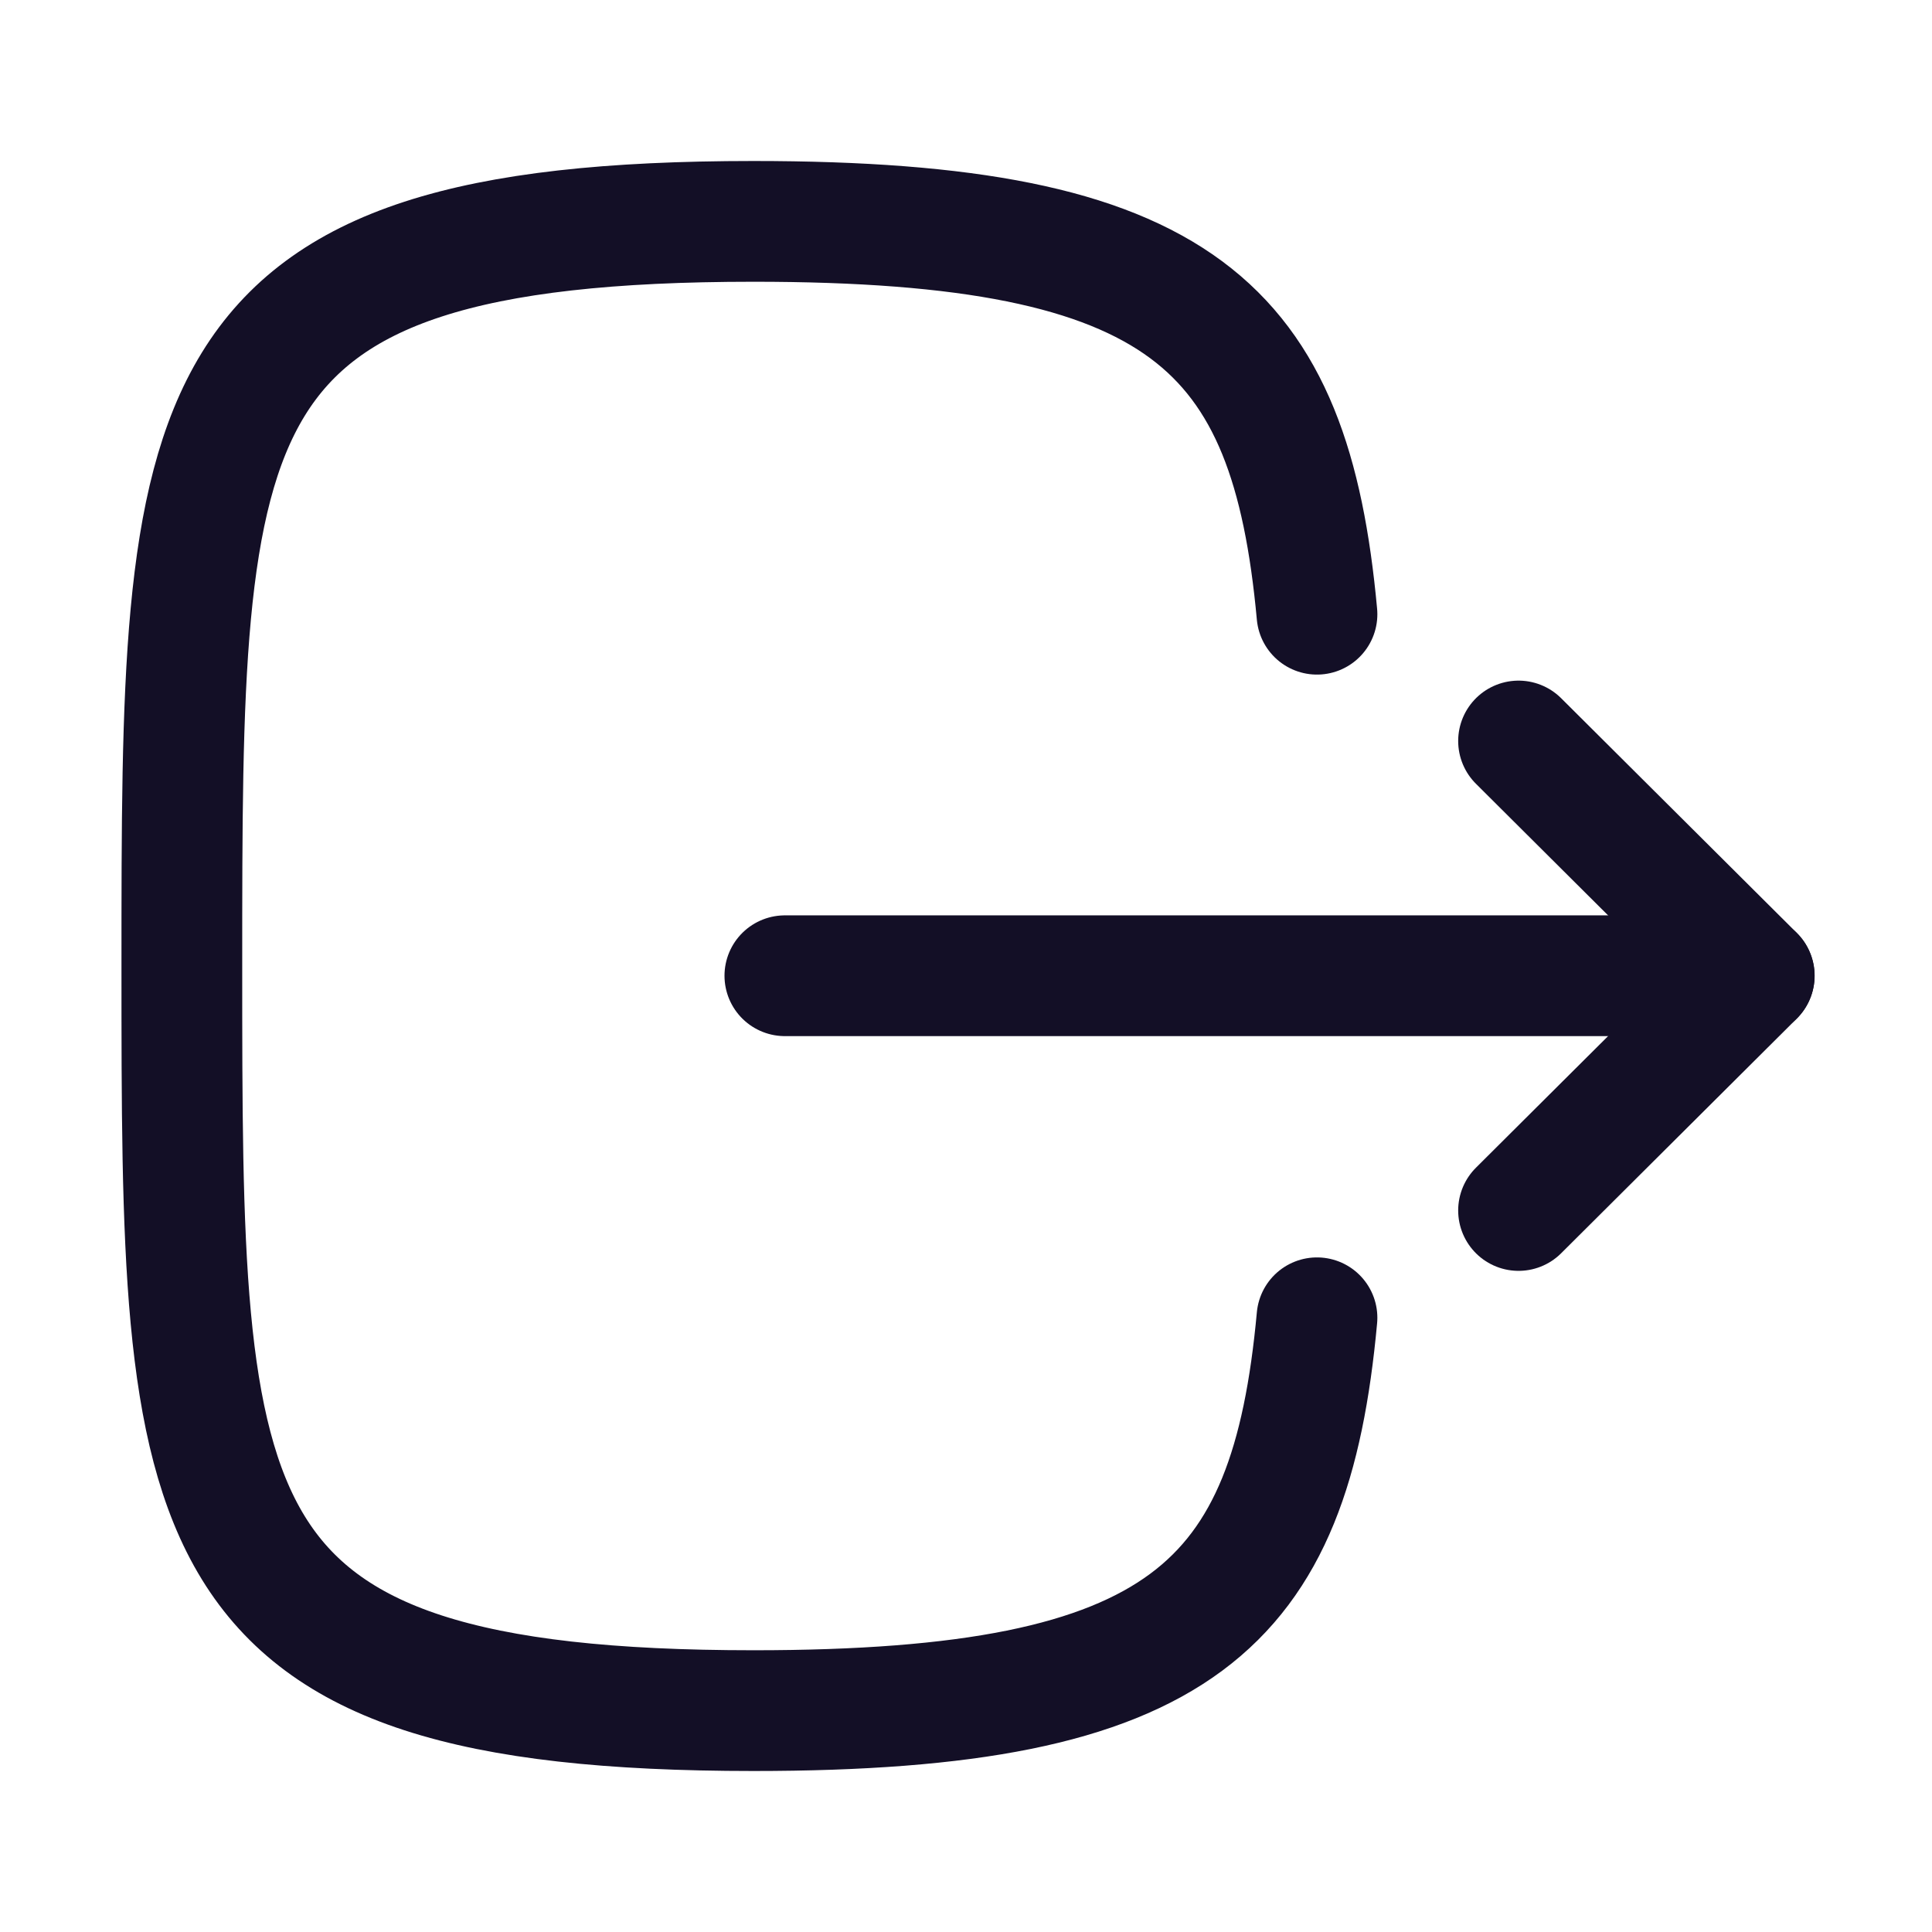
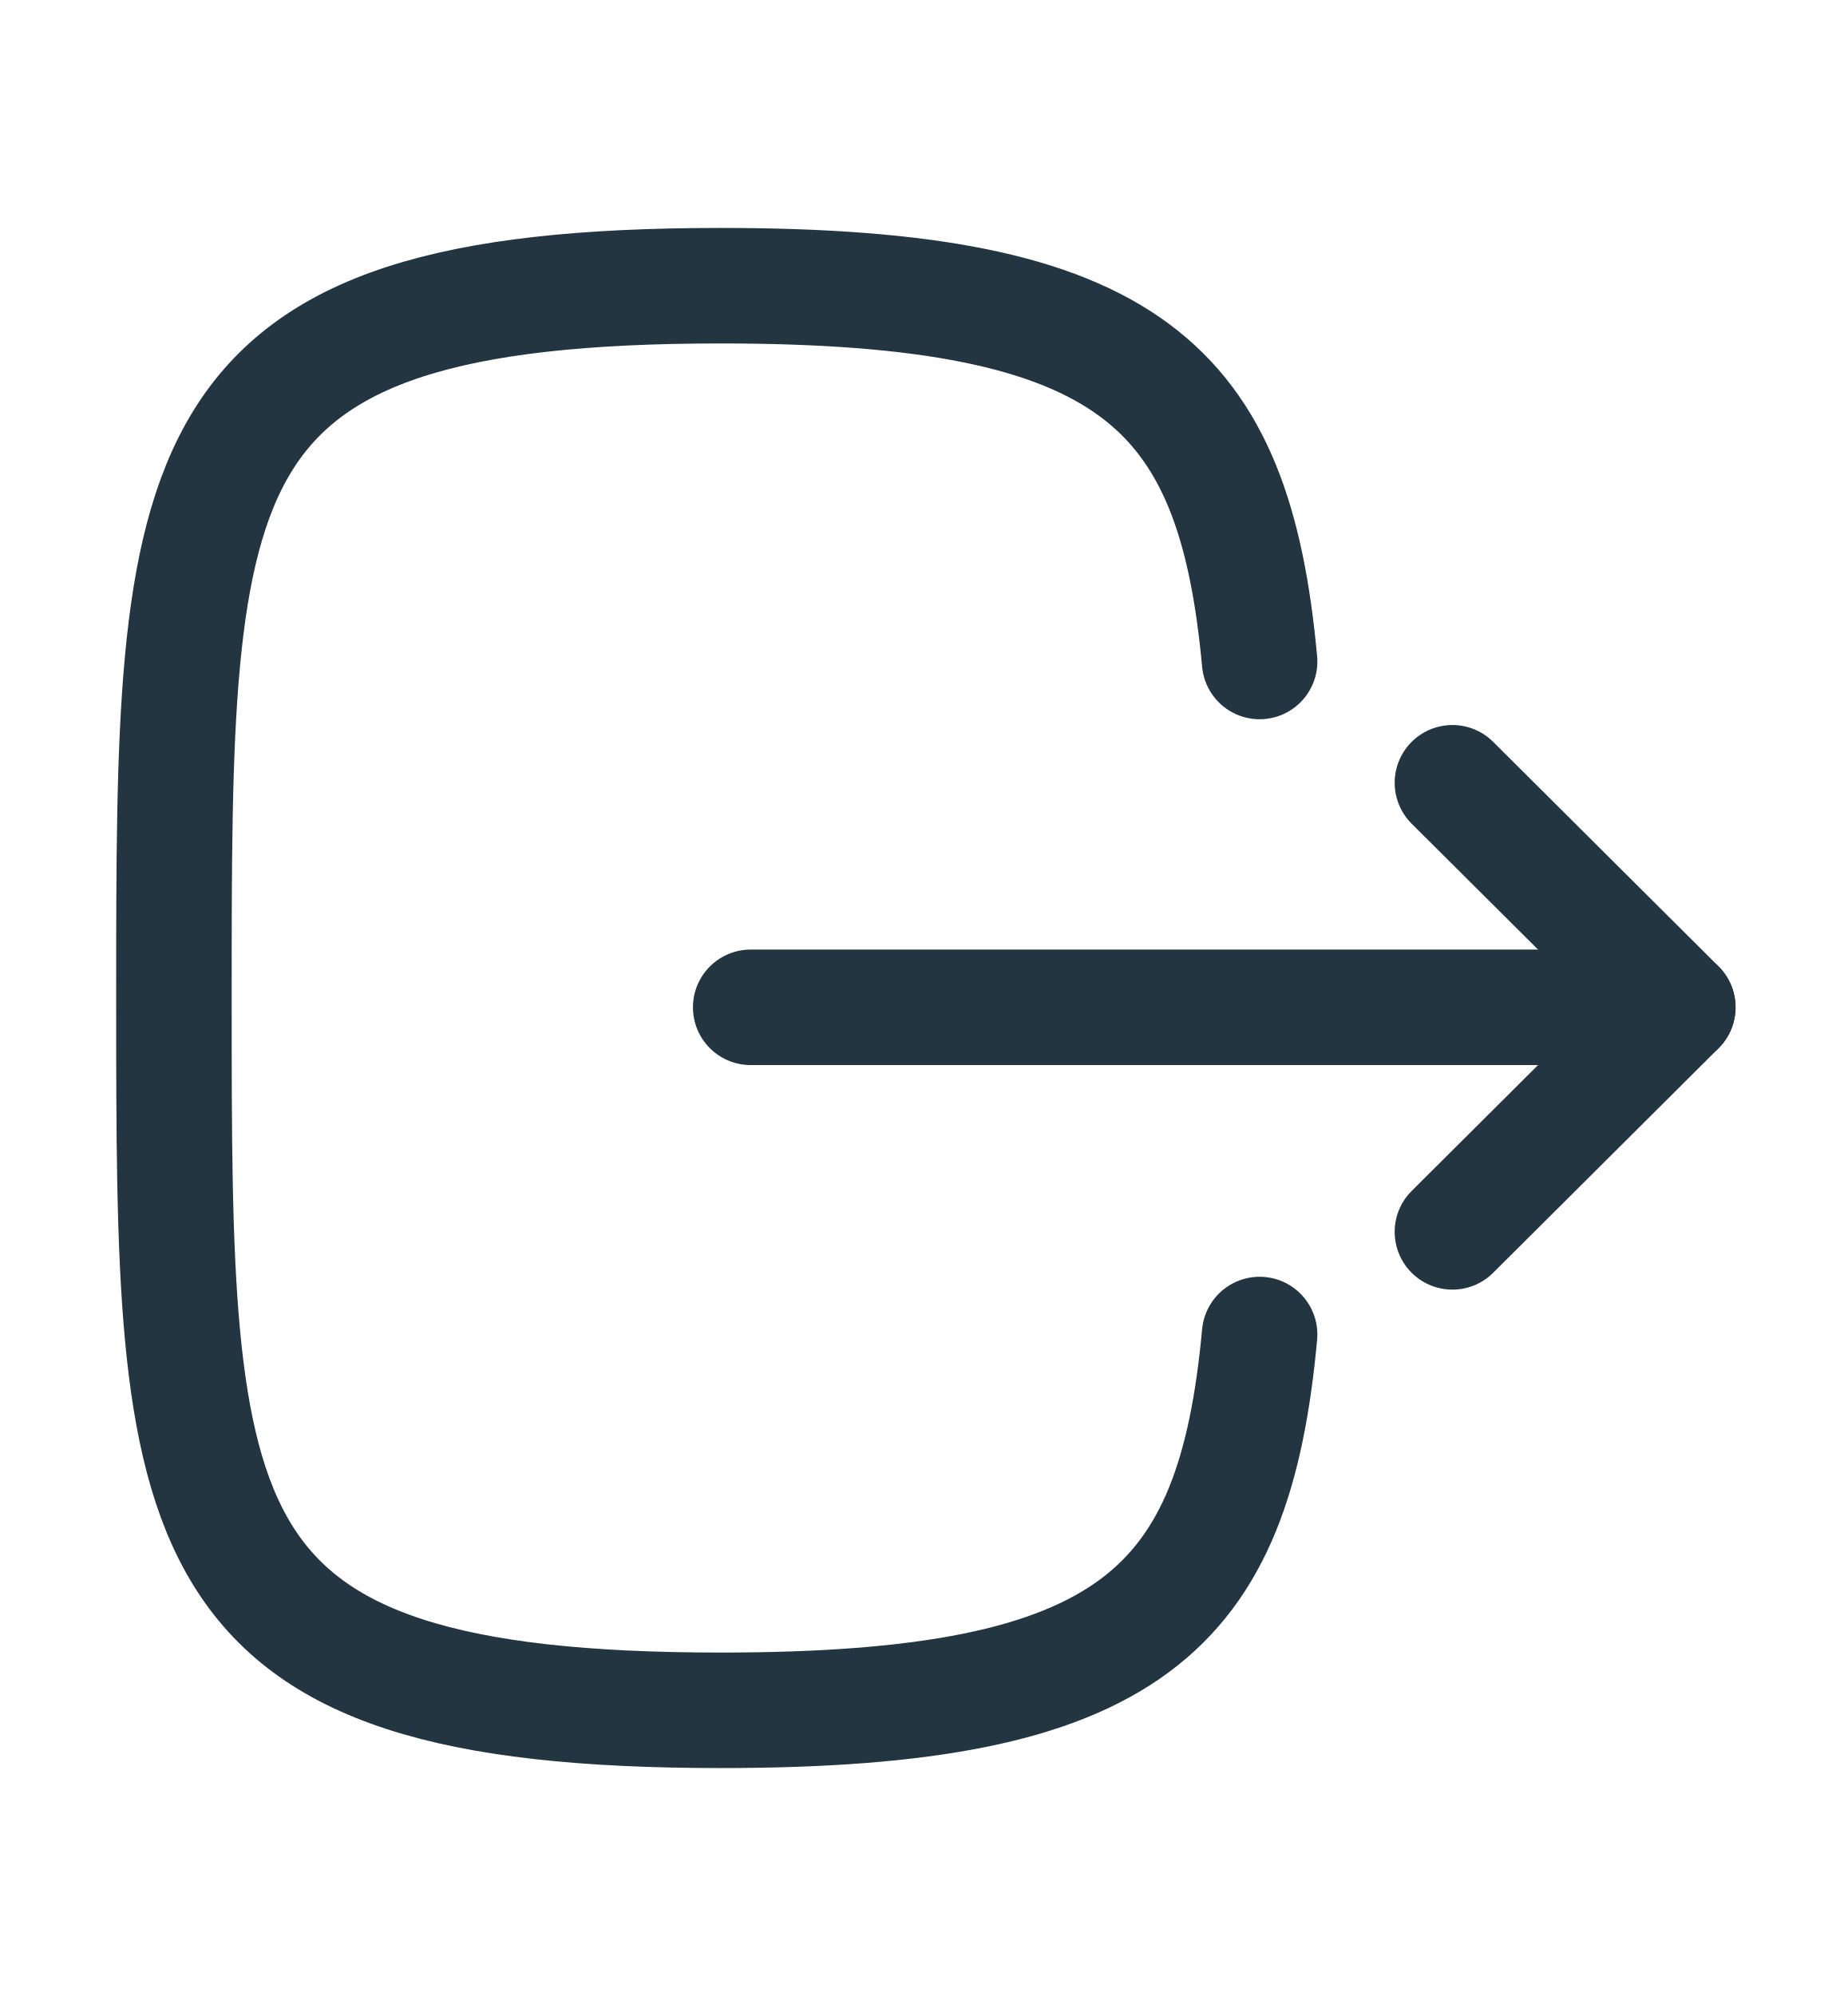
- <svg xmlns="http://www.w3.org/2000/svg" width="28px" height="28px" viewBox="0 0 24 24" fill="none">
+ <svg xmlns="http://www.w3.org/2000/svg" width="25px" height="27px" viewBox="0 0 24 24" fill="none">
  <g id="Iconly/Curved/Logout">
    <g id="Logout">
-       <path id="Stroke 1" d="M21.791 12.121H9.75" stroke="#130F26" stroke-width="1.5" stroke-linecap="round" stroke-linejoin="round" />
-       <path id="Stroke 3" d="M18.864 9.205L21.792 12.121L18.864 15.037" stroke="#130F26" stroke-width="1.5" stroke-linecap="round" stroke-linejoin="round" />
-       <path id="Stroke 4" d="M16.36 7.63C16.03 4.05 14.69 2.75 9.36 2.75C2.259 2.75 2.259 5.06 2.259 12C2.259 18.94 2.259 21.25 9.36 21.25C14.69 21.25 16.03 19.95 16.36 16.37" stroke="#130F26" stroke-width="1.5" stroke-linecap="round" stroke-linejoin="round" />
+       <path id="Stroke 1" d="M21.791 12.121H9.75" stroke="#233540" stroke-width="1.5" stroke-linecap="round" stroke-linejoin="round" />
+       <path id="Stroke 3" d="M18.864 9.205L21.792 12.121L18.864 15.037" stroke="#233540" stroke-width="1.5" stroke-linecap="round" stroke-linejoin="round" />
+       <path id="Stroke 4" d="M16.36 7.63C16.03 4.05 14.69 2.75 9.36 2.75C2.259 2.75 2.259 5.06 2.259 12C2.259 18.94 2.259 21.25 9.36 21.25C14.69 21.25 16.03 19.95 16.36 16.37" stroke="#233540" stroke-width="1.5" stroke-linecap="round" stroke-linejoin="round" />
    </g>
  </g>
</svg>
